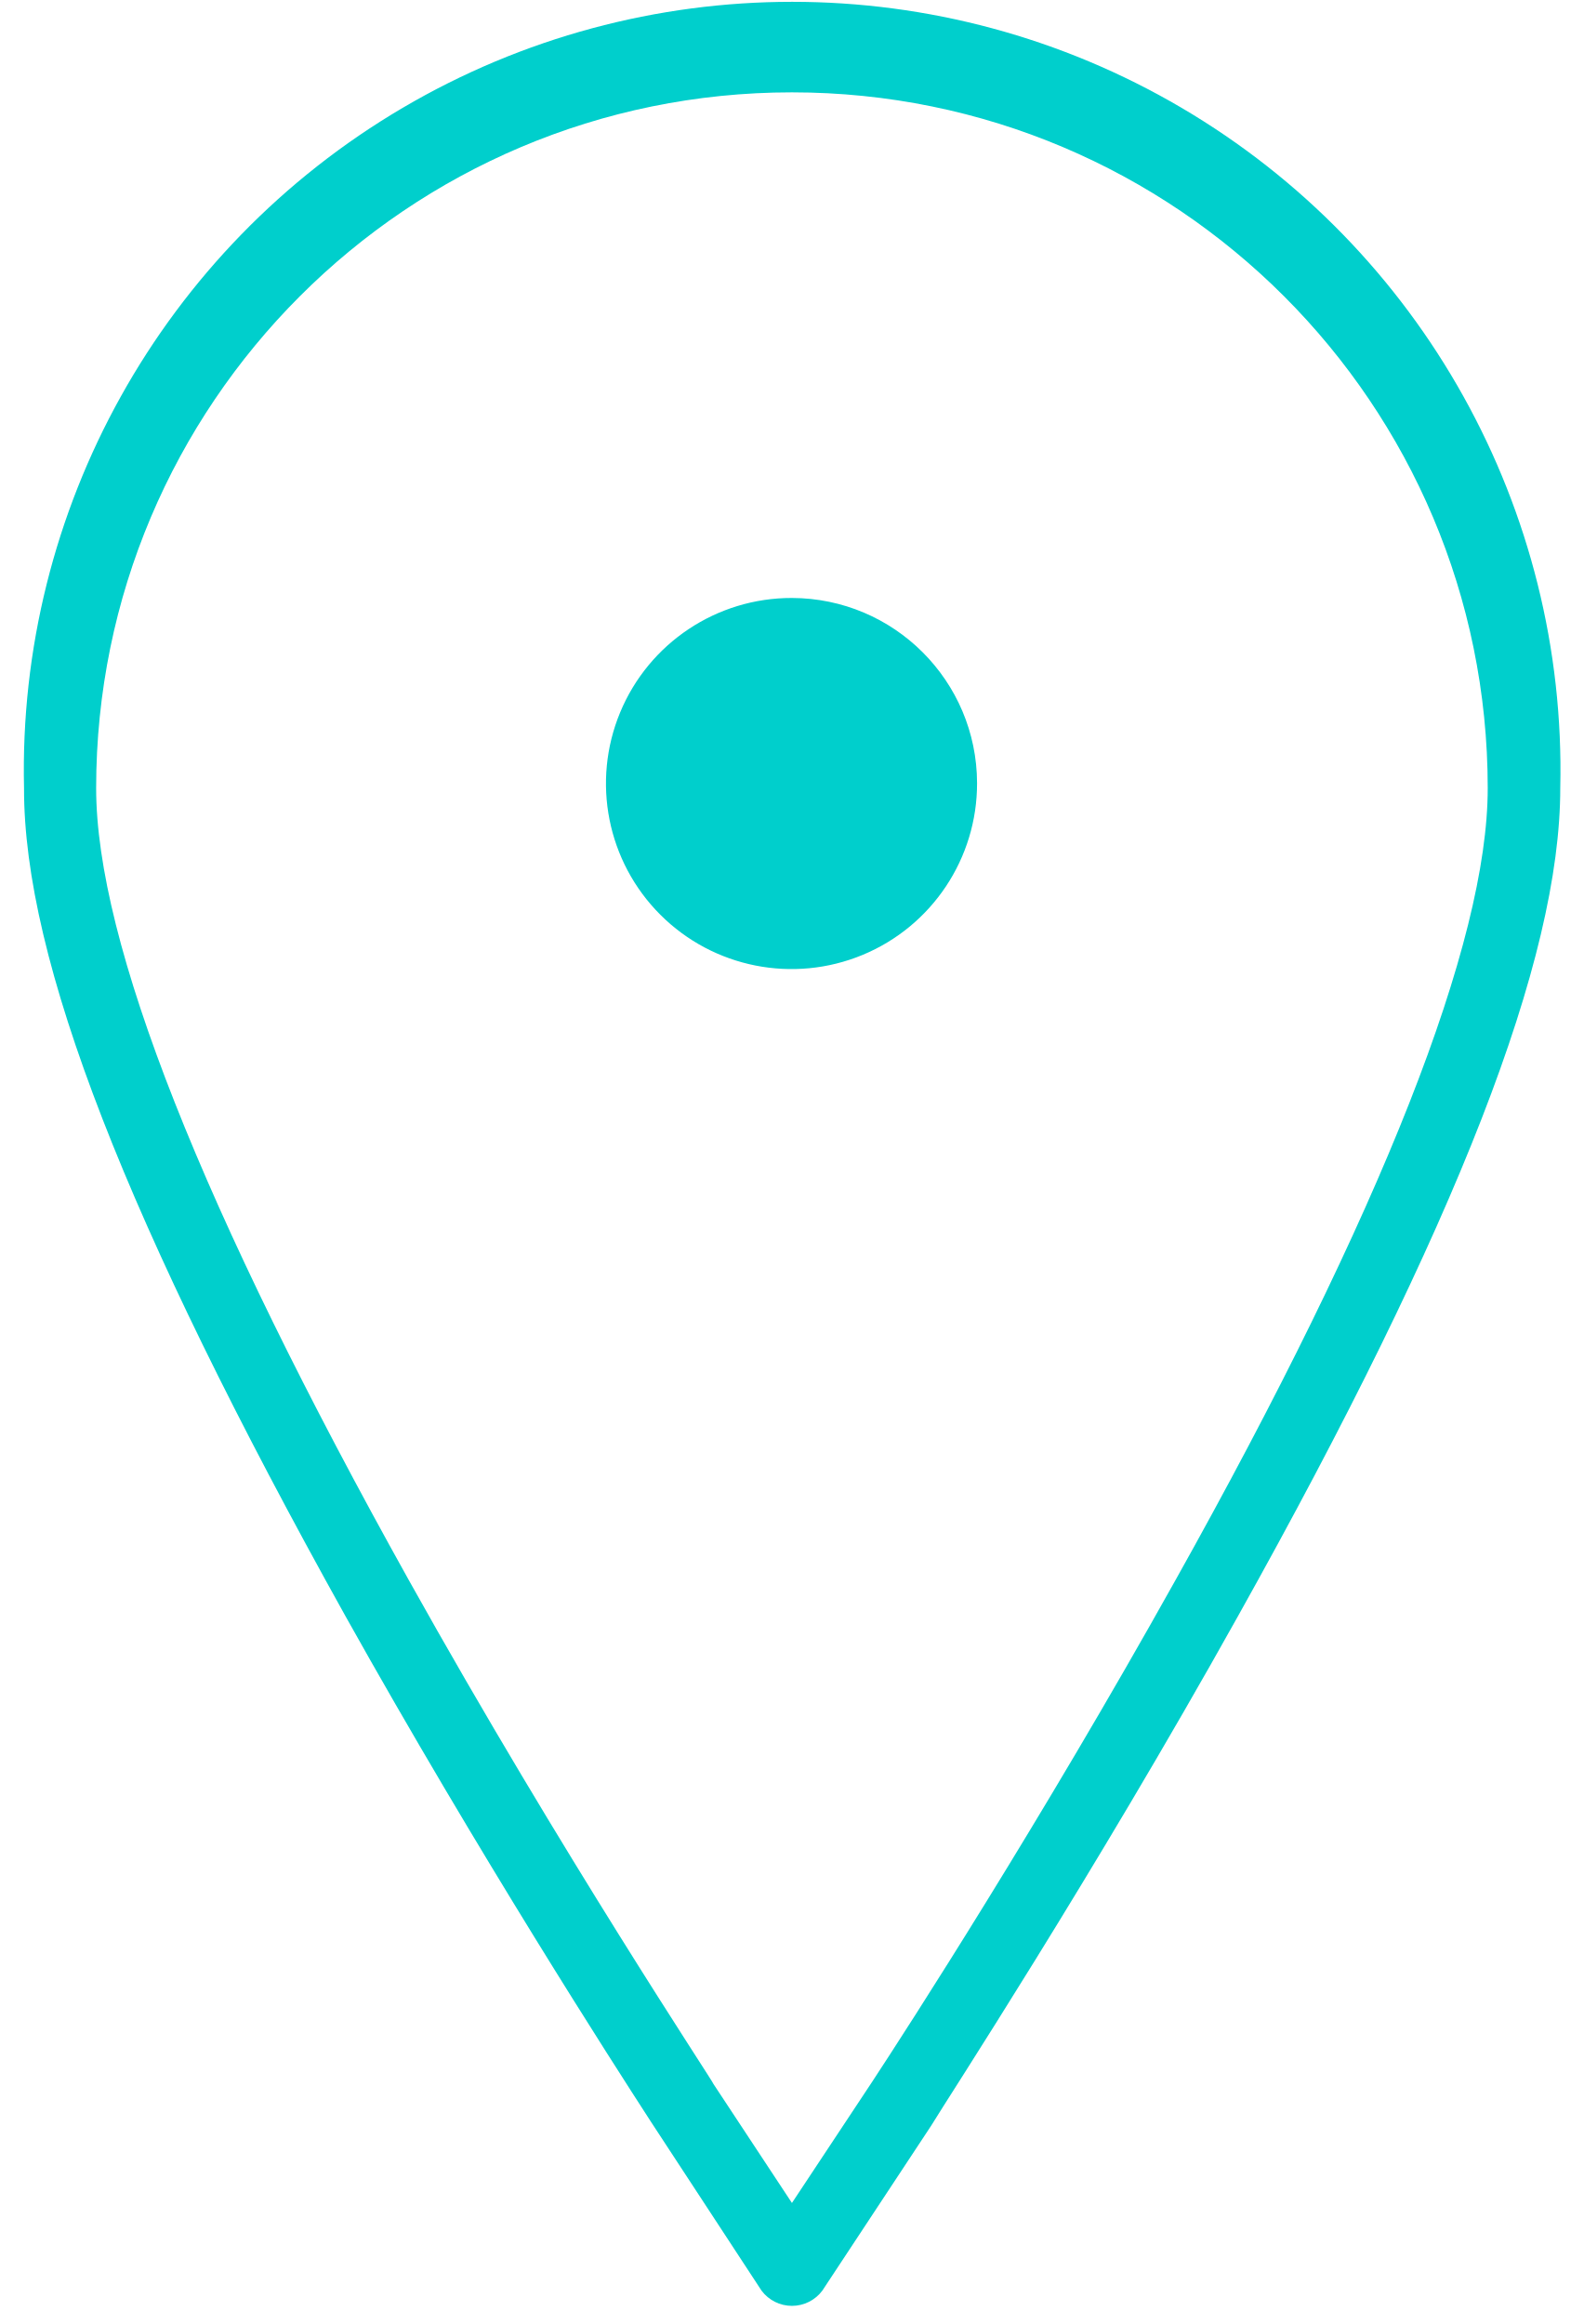
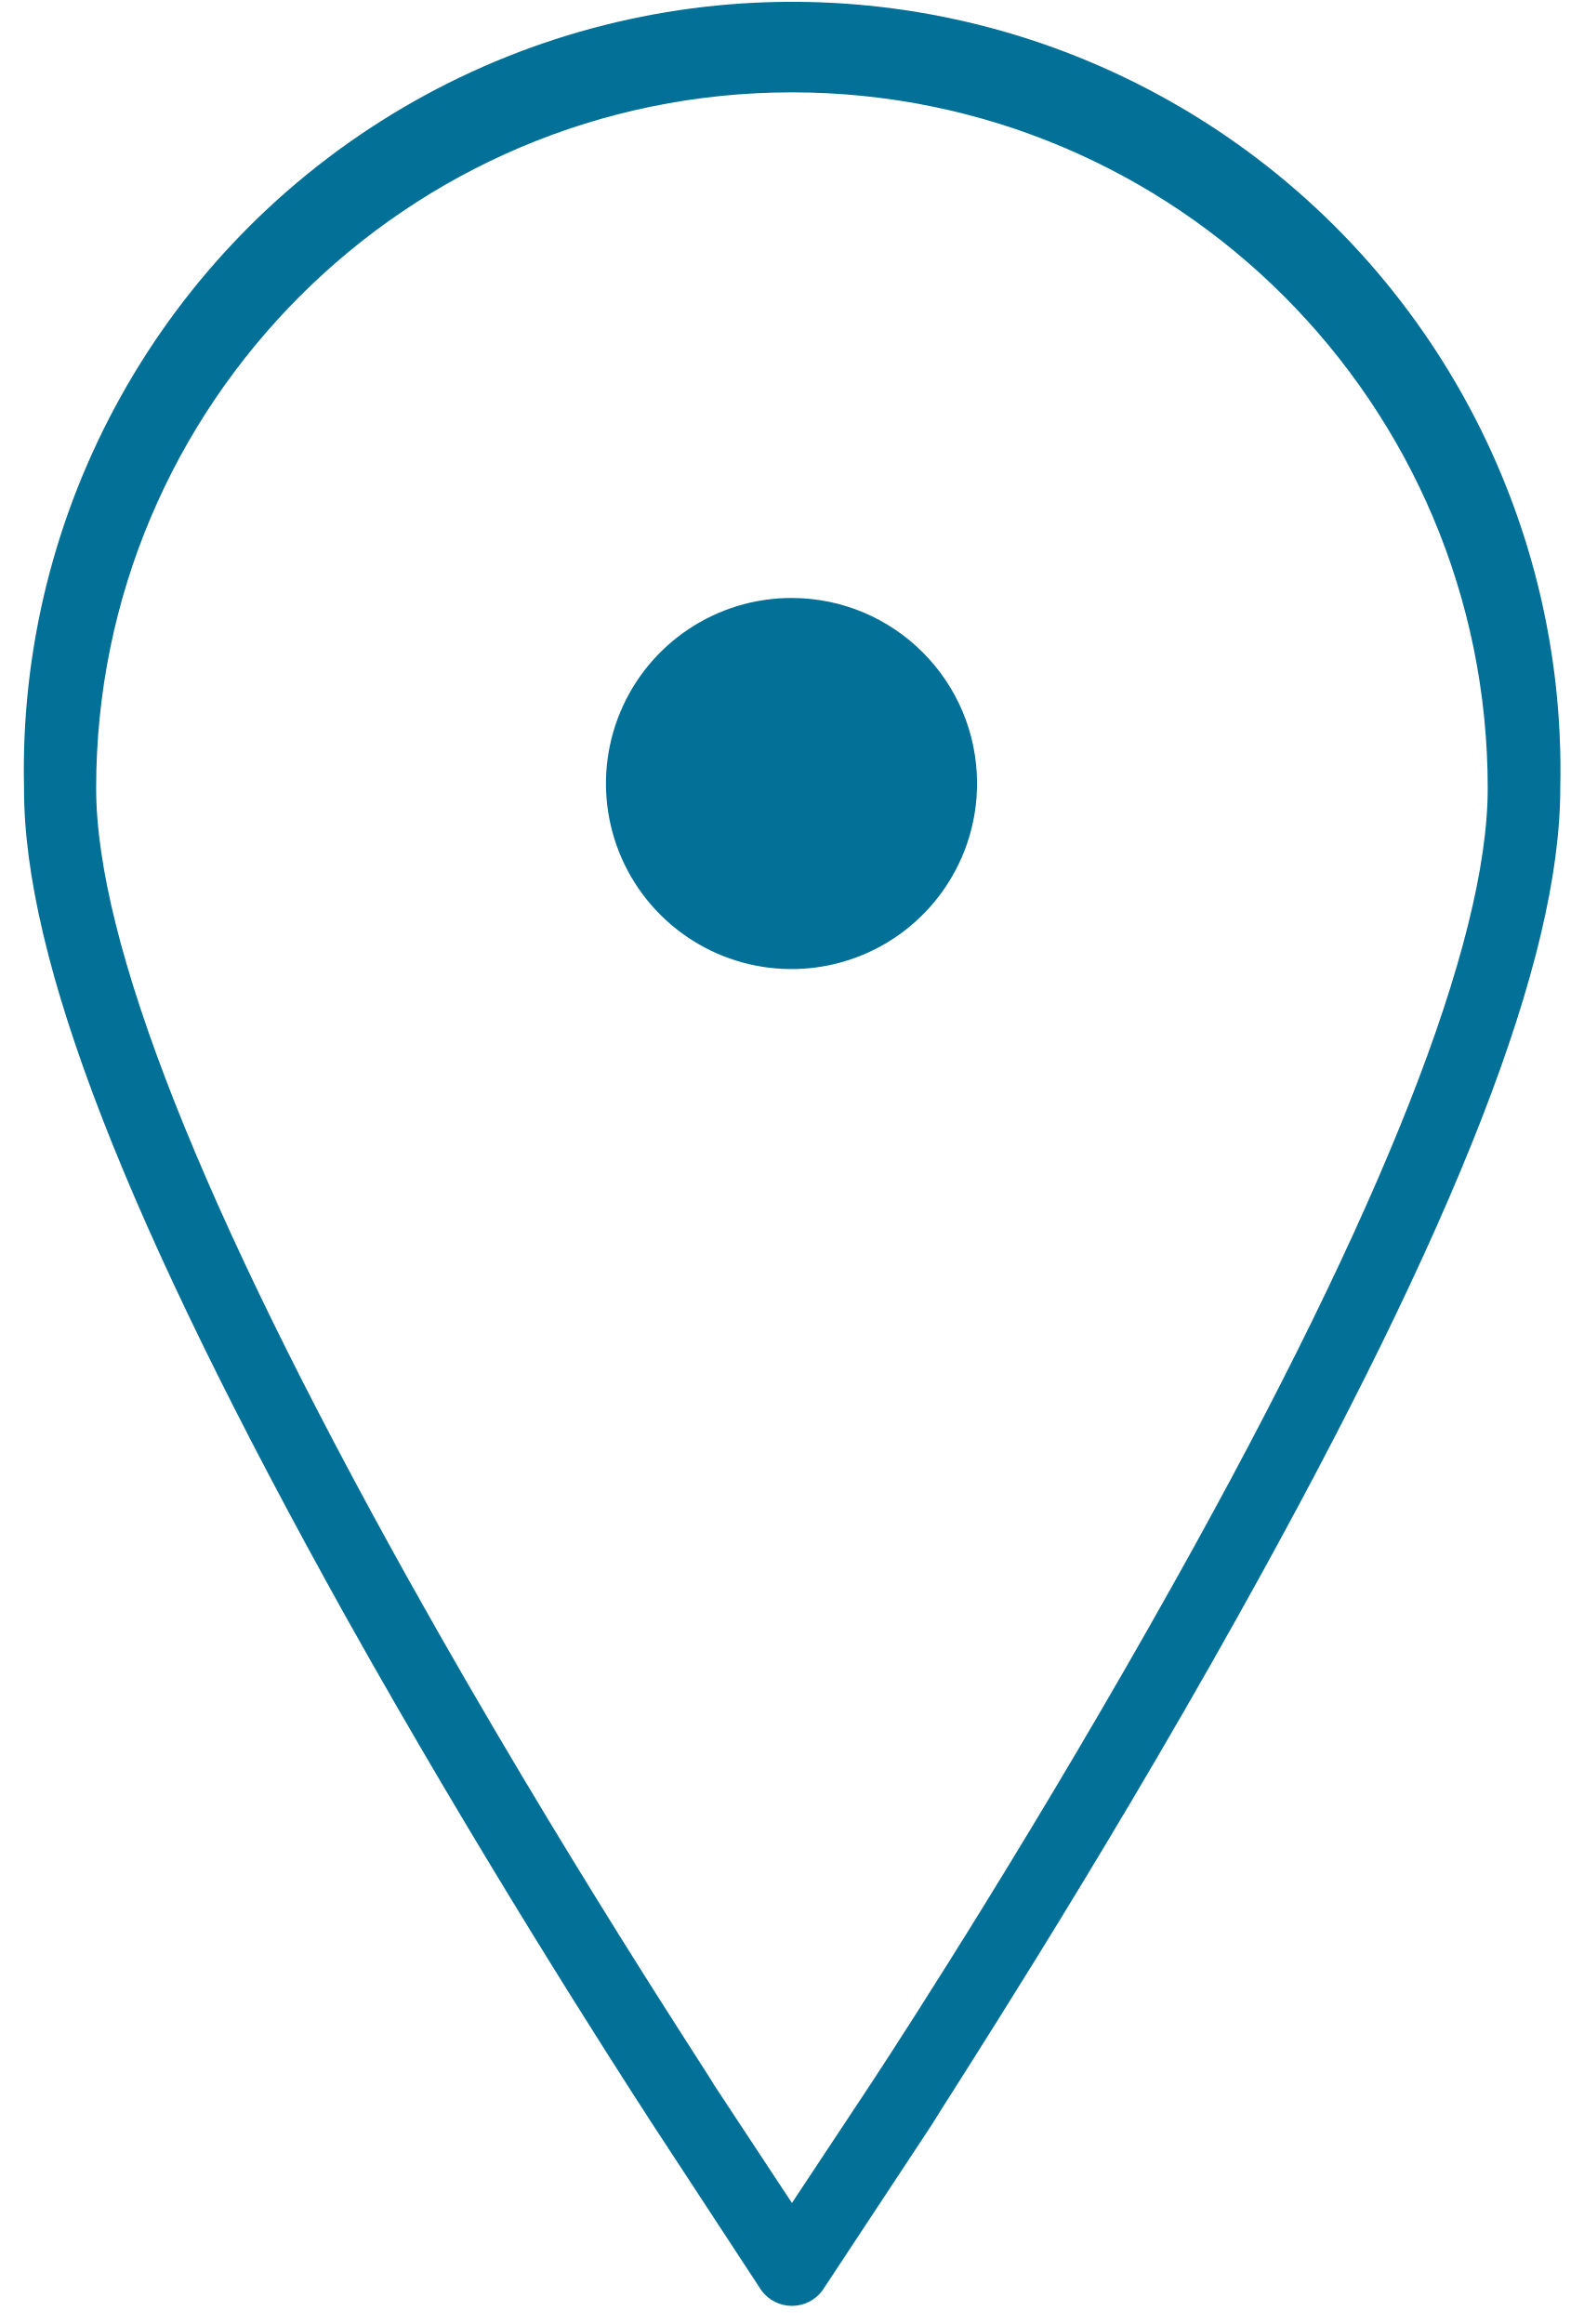
<svg xmlns="http://www.w3.org/2000/svg" id="Layer_1" data-name="Layer 1" viewBox="0 0 37.56 55.11">
  <defs>
-     <style>.cls-1{fill:#00cfcc;}</style>
+     <style>.cls-1{fill:#037098;}</style>
  </defs>
  <path class="cls-1" d="M29.36,38.32C34.57,29,37,22.75,37,18.69a18.22,18.22,0,1,0-36.43,0C.56,22.75,3,29,8.19,38.32c3.17,5.67,6.35,10.61,7.25,12l2.62,4a.9.9,0,0,0,1.44,0l2.58-3.91C22.46,49.78,25.9,44.52,29.36,38.32ZM18.78,52.24l-1.86-2.82c0-.05-3.58-5.42-7.22-11.94C4.78,28.66,2.28,22.34,2.28,18.69a16.5,16.5,0,0,1,33,0c0,3.65-2.49,10-7.41,18.79-3.2,5.73-6.31,10.55-7.19,11.89Z" />
  <path class="cls-1" d="M18.78,14.18a4.4,4.4,0,1,0,4.39,4.39A4.4,4.4,0,0,0,18.78,14.18Z" />
</svg>
